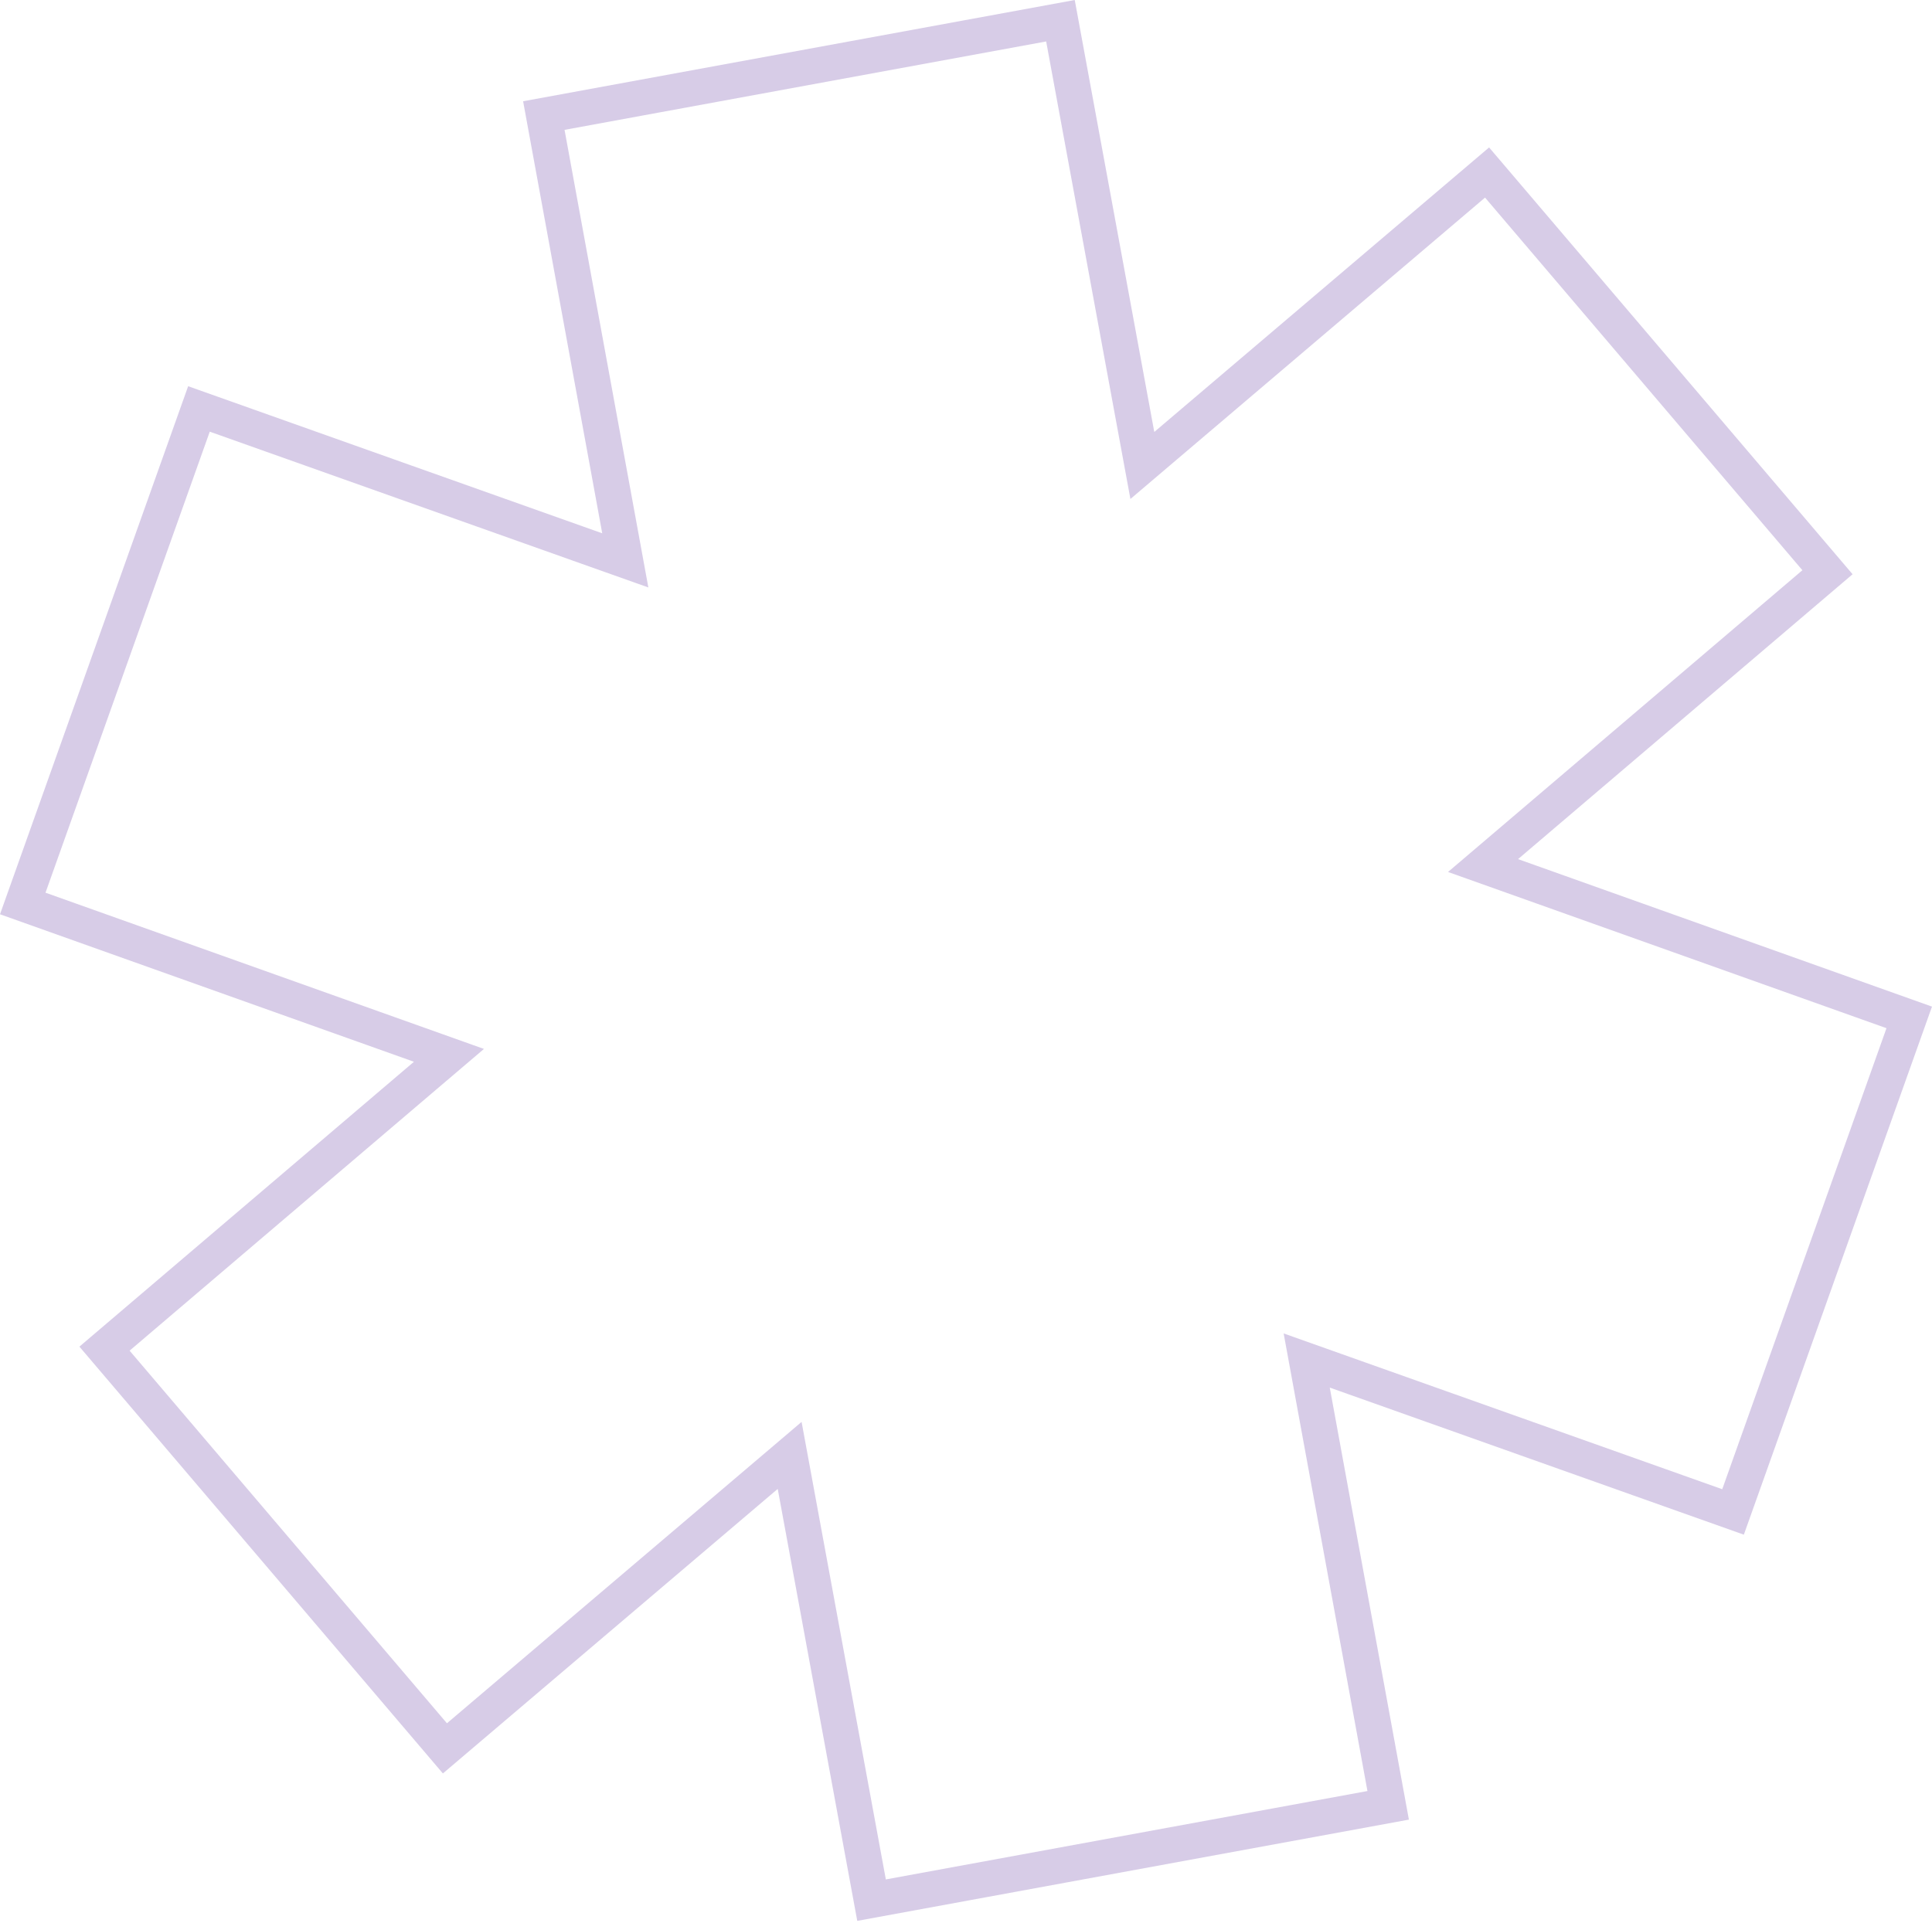
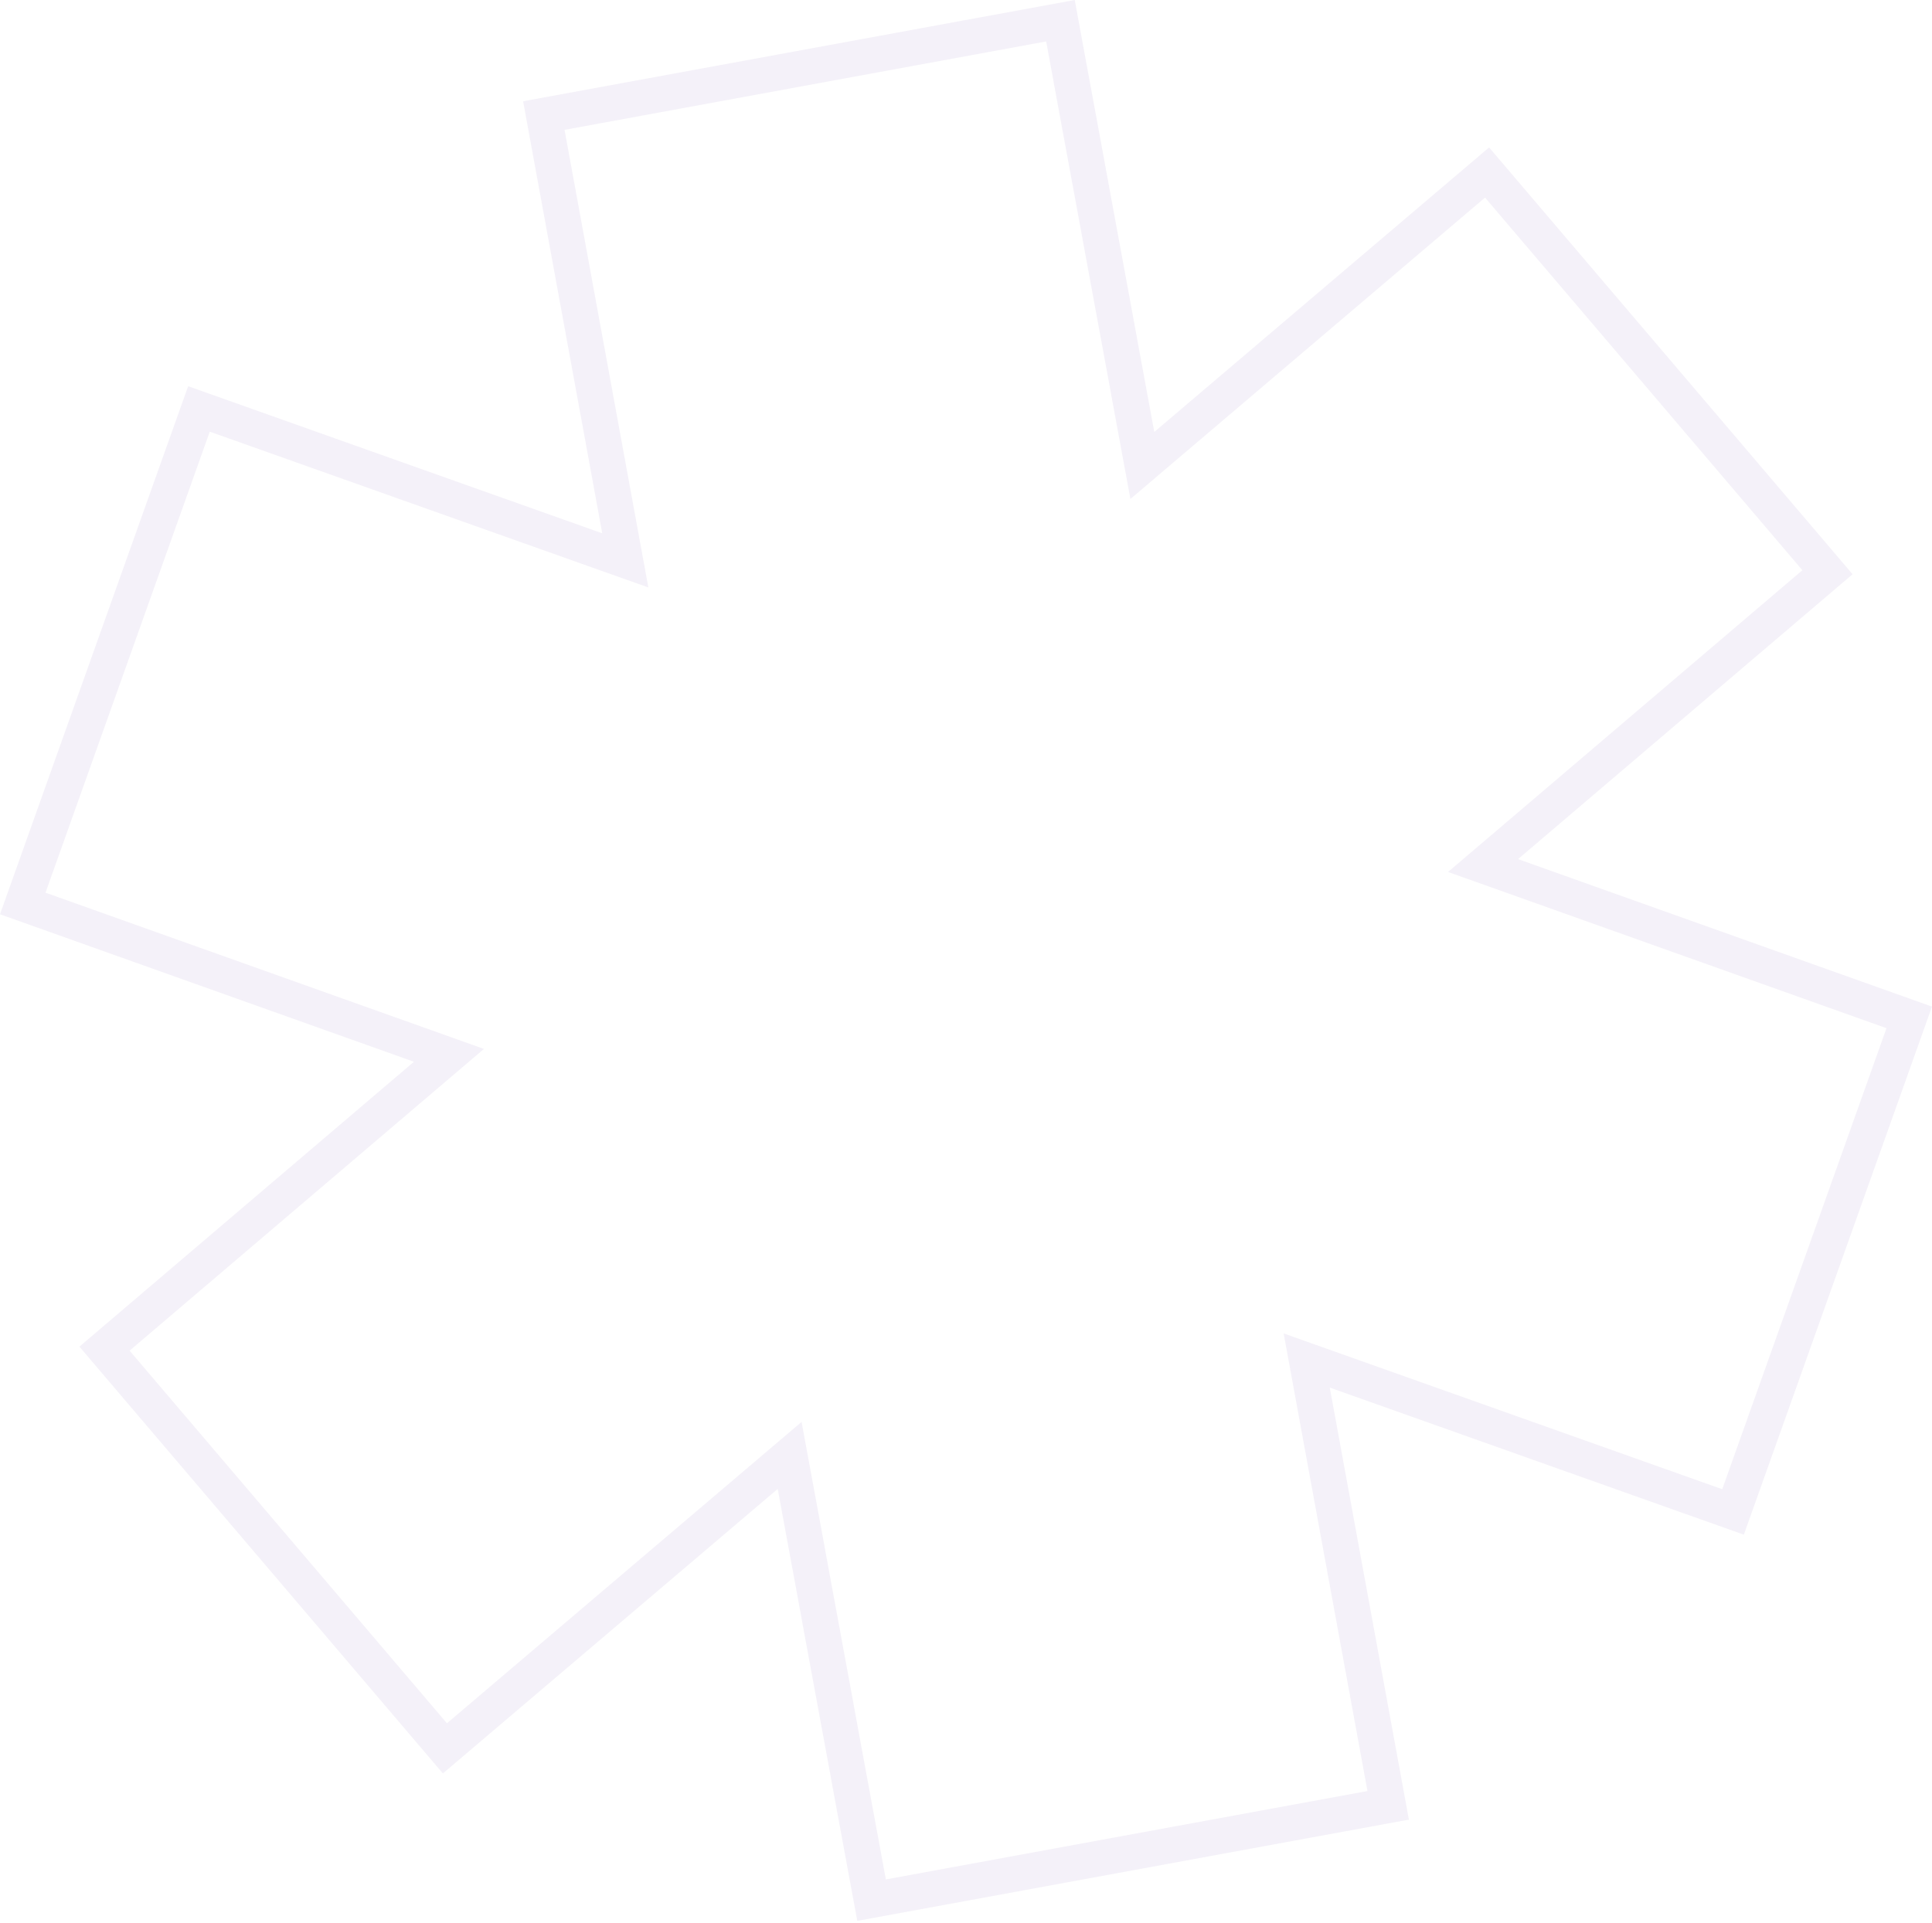
<svg xmlns="http://www.w3.org/2000/svg" width="217" height="216" viewBox="0 0 217 216" fill="none">
-   <path opacity="0.55" d="M119.109 2.329L127.68 48.89L128.307 52.295L130.944 50.053L167.026 19.381L205.261 64.289L169.211 94.996L166.574 97.242L169.836 98.404L214.443 114.303L194.653 169.864L150.03 154.009L146.768 152.85L147.391 156.256L155.918 202.825L97.891 213.478L89.32 166.917L88.693 163.512L86.056 165.754L49.973 196.425L11.738 151.518L47.788 120.811L50.425 118.566L47.163 117.403L2.556 101.504L22.346 45.944L66.97 61.799L70.232 62.957L69.609 59.552L61.082 12.983L119.109 2.329Z" stroke="#B6A2D4" stroke-width="4" />
+   <path opacity="0.15" d="M119.109 2.329L127.68 48.89L128.307 52.295L130.944 50.053L167.026 19.381L205.261 64.289L169.211 94.996L166.574 97.242L169.836 98.404L214.443 114.303L194.653 169.864L150.03 154.009L146.768 152.85L147.391 156.256L155.918 202.825L97.891 213.478L89.32 166.917L88.693 163.512L86.056 165.754L49.973 196.425L11.738 151.518L47.788 120.811L50.425 118.566L47.163 117.403L2.556 101.504L22.346 45.944L66.97 61.799L70.232 62.957L69.609 59.552L61.082 12.983L119.109 2.329Z" stroke="#B6A2D4" stroke-width="4" />
</svg>
